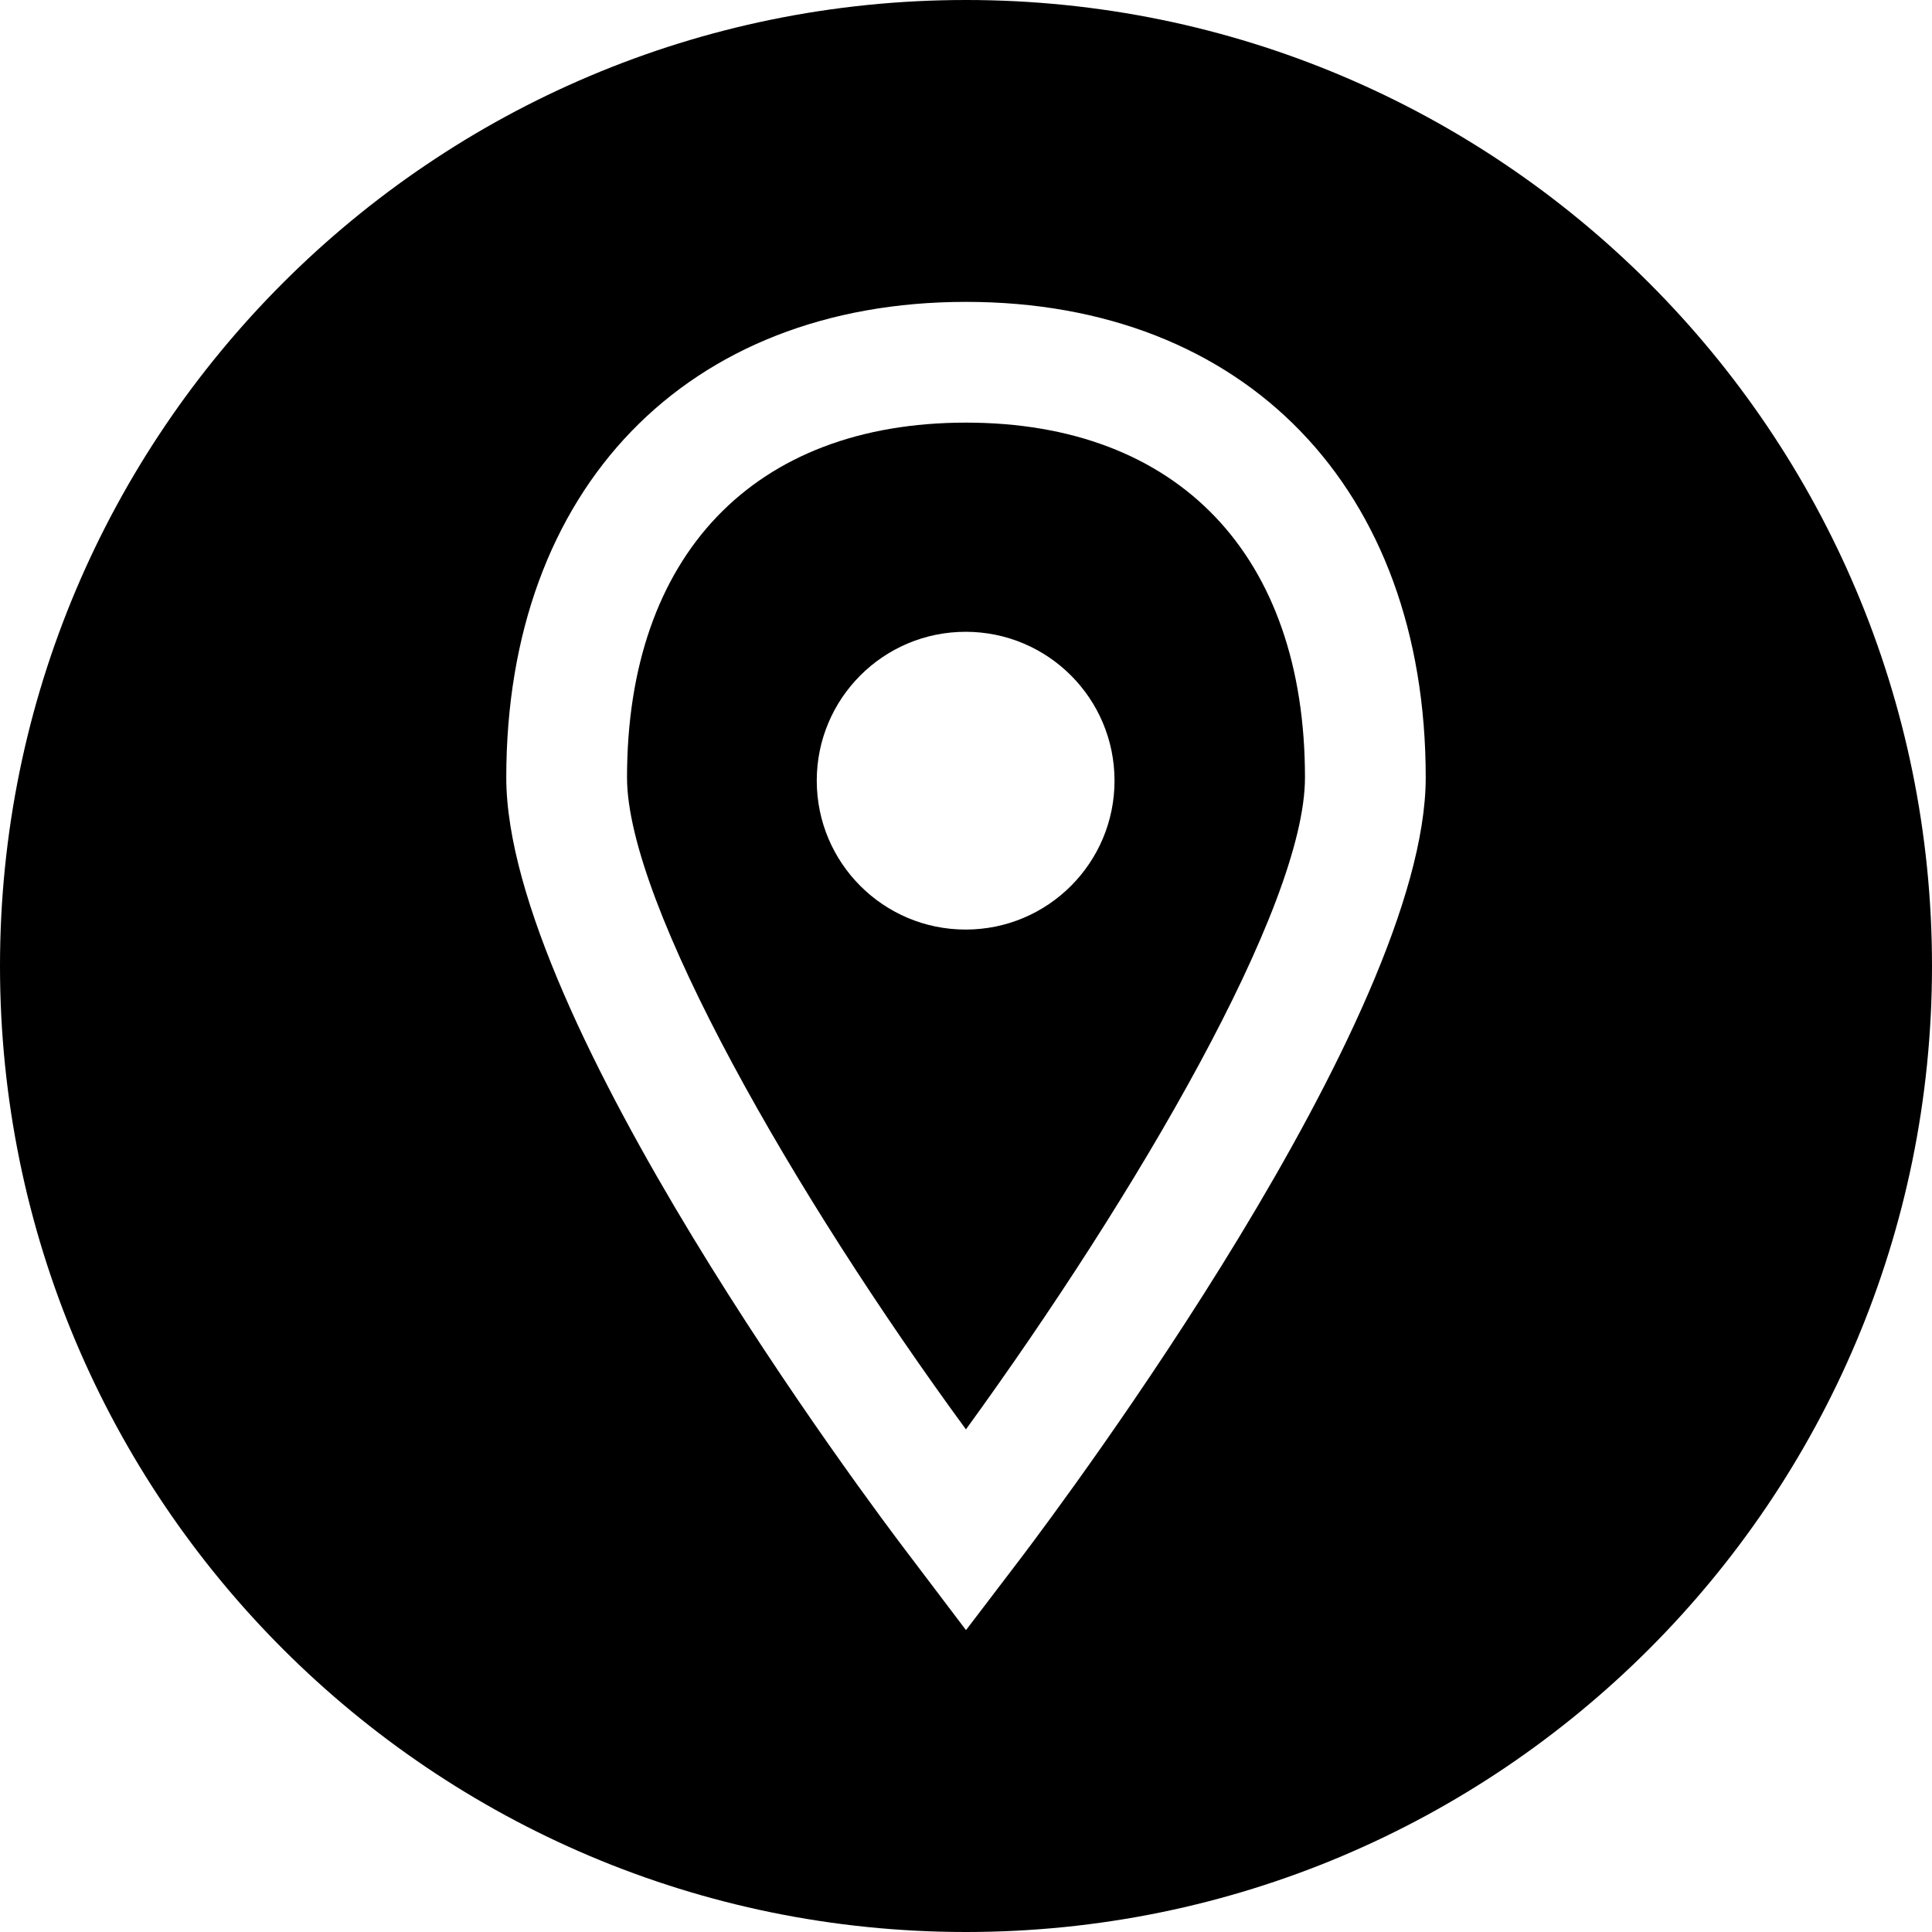
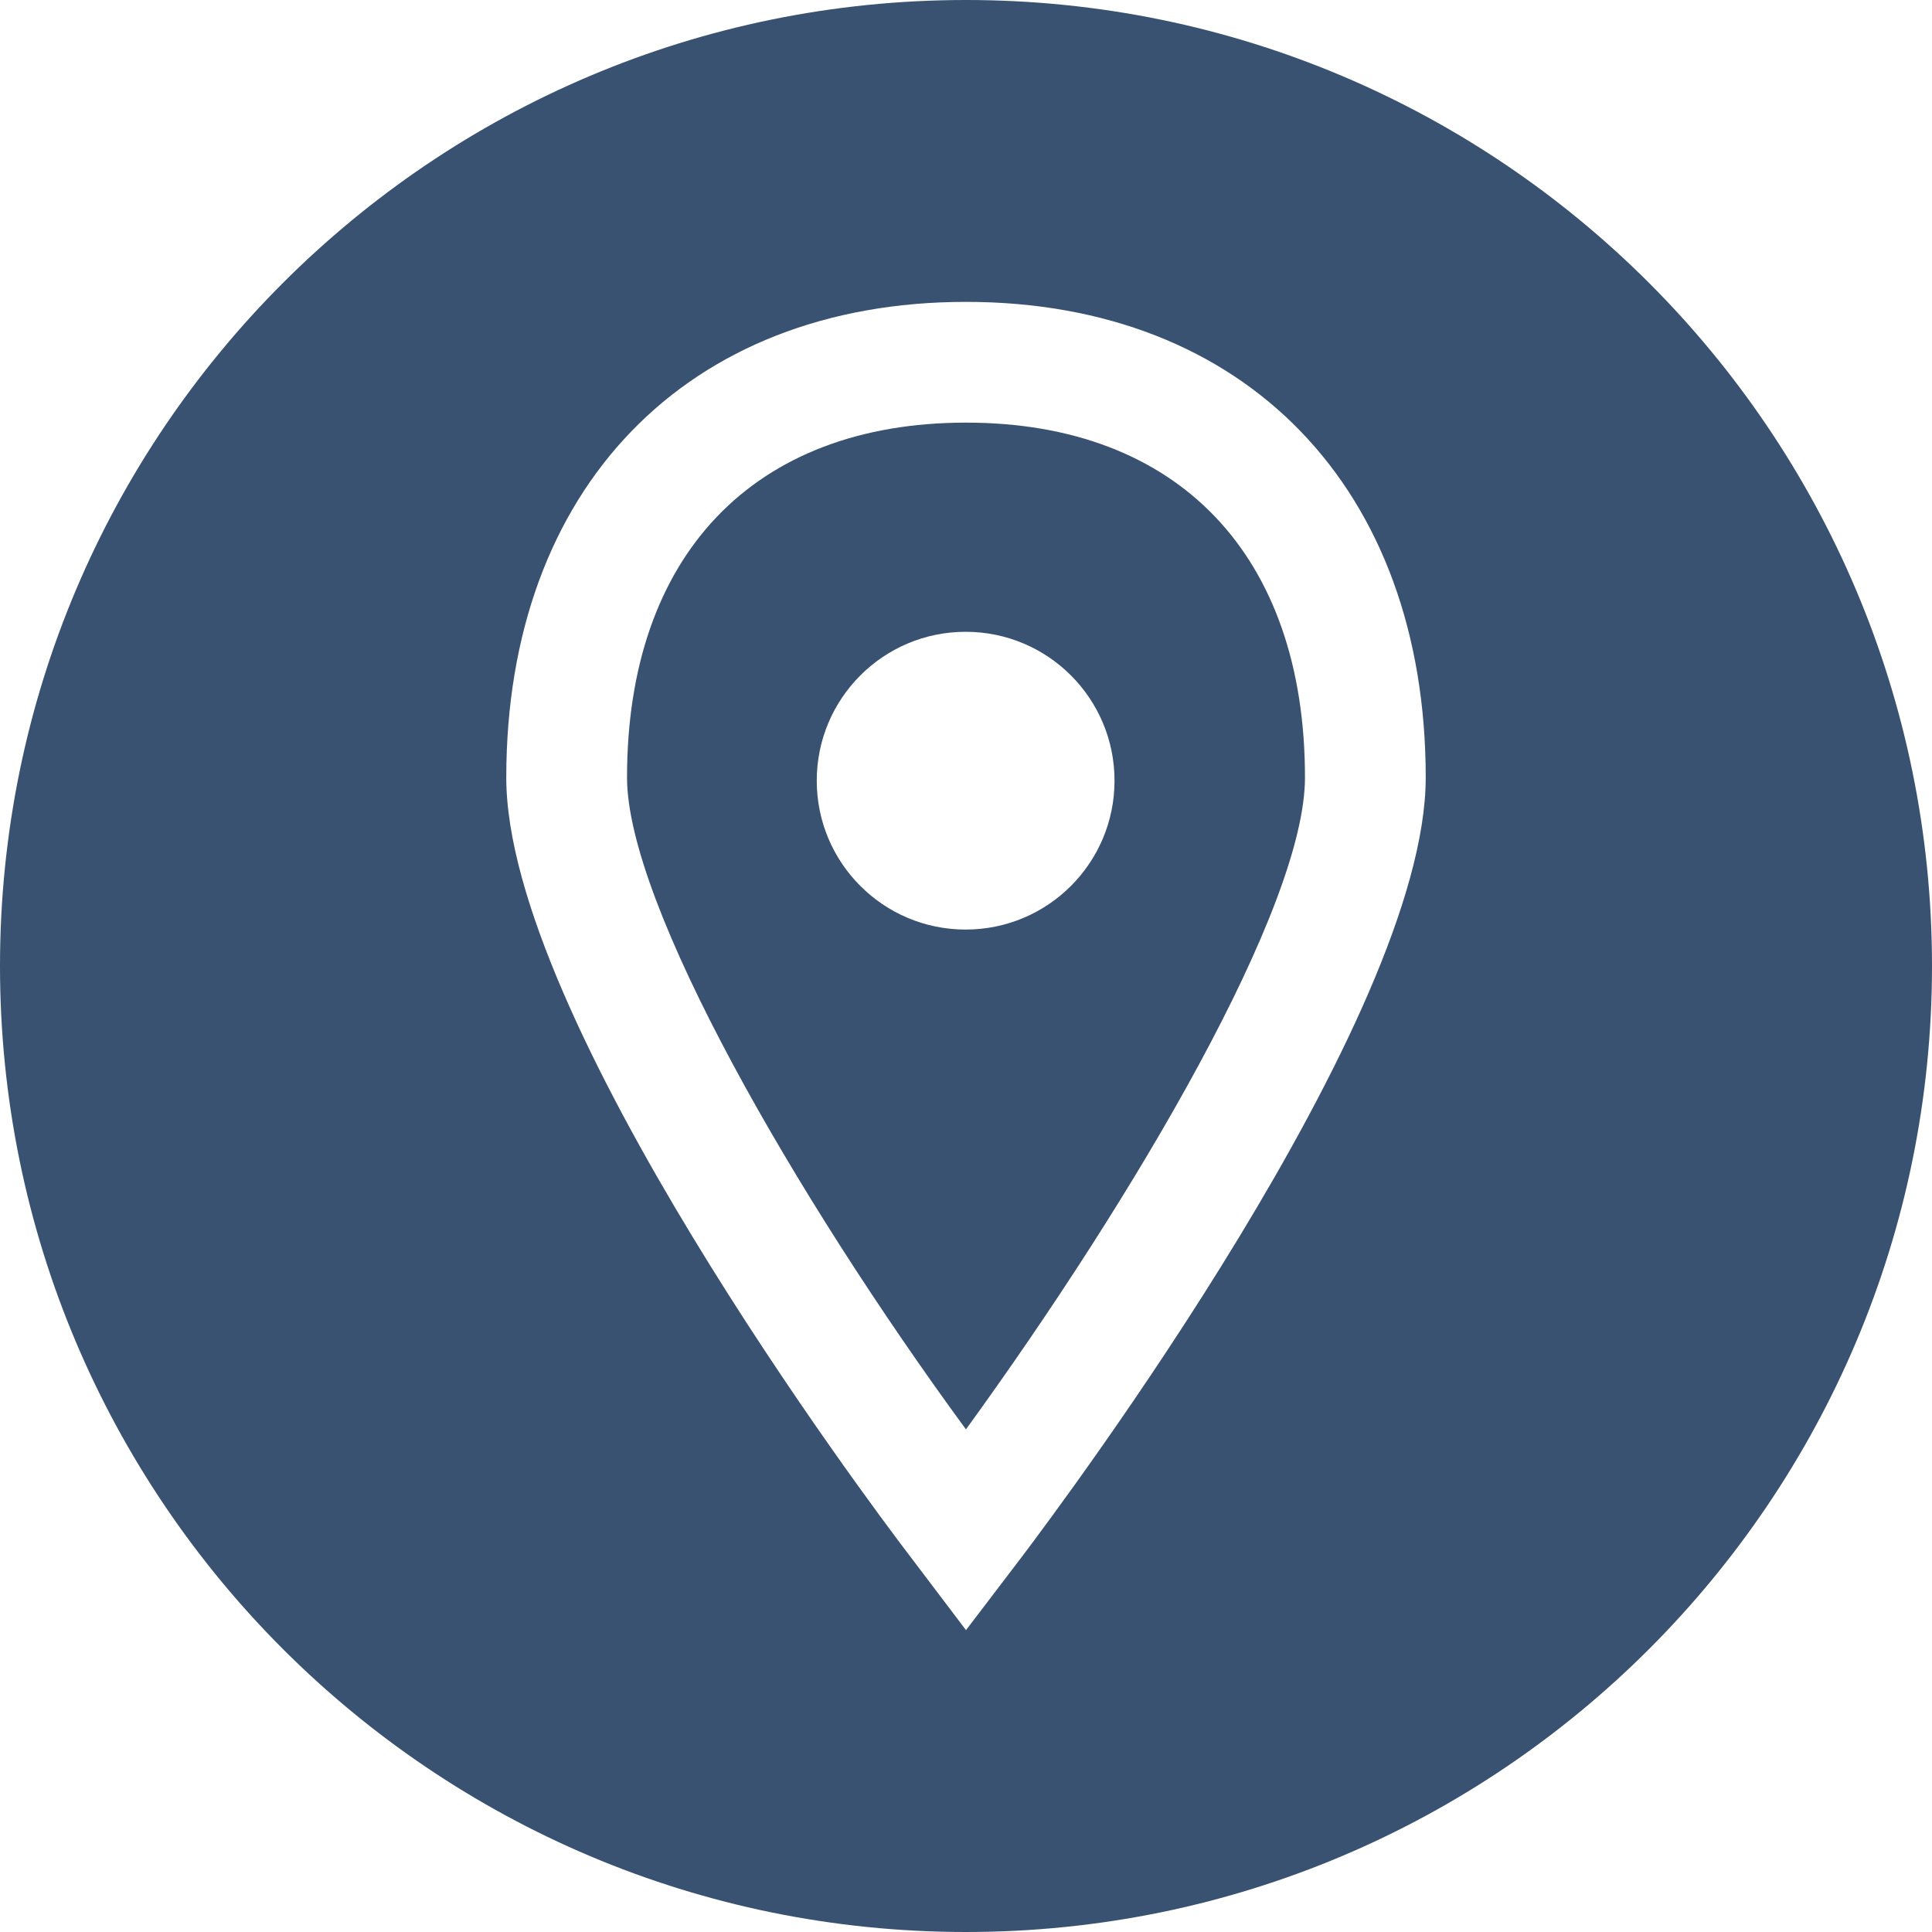
<svg xmlns="http://www.w3.org/2000/svg" version="1.1" width="512" height="512" x="0" y="0" viewBox="0 0 512 512" style="enable-background:new 0 0 512 512" xml:space="preserve">
  <g>
-     <path d="M256 112c-56.248 0-89.832 35.16-89.832 94.048 0 33.512 44.528 110.936 89.816 172.752 45.016-62.024 89.848-138.488 89.848-172.752C345.832 147.16 312.248 112 256 112zm-.096 134.344c-21.792 0-39.456-17.664-39.456-39.456s17.664-39.456 39.456-39.456 39.456 17.664 39.456 39.456-17.664 39.456-39.456 39.456z" fill="#000000" data-original="#000000" />
-     <path d="M256 0C114.616 0 0 114.616 0 256s114.616 256 256 256 256-114.616 256-256S397.384 0 256 0zm14.992 412.32L256 432l-14.904-19.68c-10.968-14.336-106.928-142.448-106.928-206.272C134.168 129.48 181.96 80 256 80s121.832 49.48 121.832 126.048c0 63.728-95.968 191.84-106.84 206.272z" fill="#000000" data-original="#000000" />
+     <path d="M256 112c-56.248 0-89.832 35.16-89.832 94.048 0 33.512 44.528 110.936 89.816 172.752 45.016-62.024 89.848-138.488 89.848-172.752C345.832 147.16 312.248 112 256 112zm-.096 134.344c-21.792 0-39.456-17.664-39.456-39.456s17.664-39.456 39.456-39.456 39.456 17.664 39.456 39.456-17.664 39.456-39.456 39.456z" fill="#395271" data-original="#395271" />
+     <path d="M256 0C114.616 0 0 114.616 0 256s114.616 256 256 256 256-114.616 256-256S397.384 0 256 0zm14.992 412.32L256 432l-14.904-19.68c-10.968-14.336-106.928-142.448-106.928-206.272C134.168 129.48 181.96 80 256 80s121.832 49.48 121.832 126.048c0 63.728-95.968 191.84-106.84 206.272z" fill="#395271" data-original="#395271" />
  </g>
</svg>
